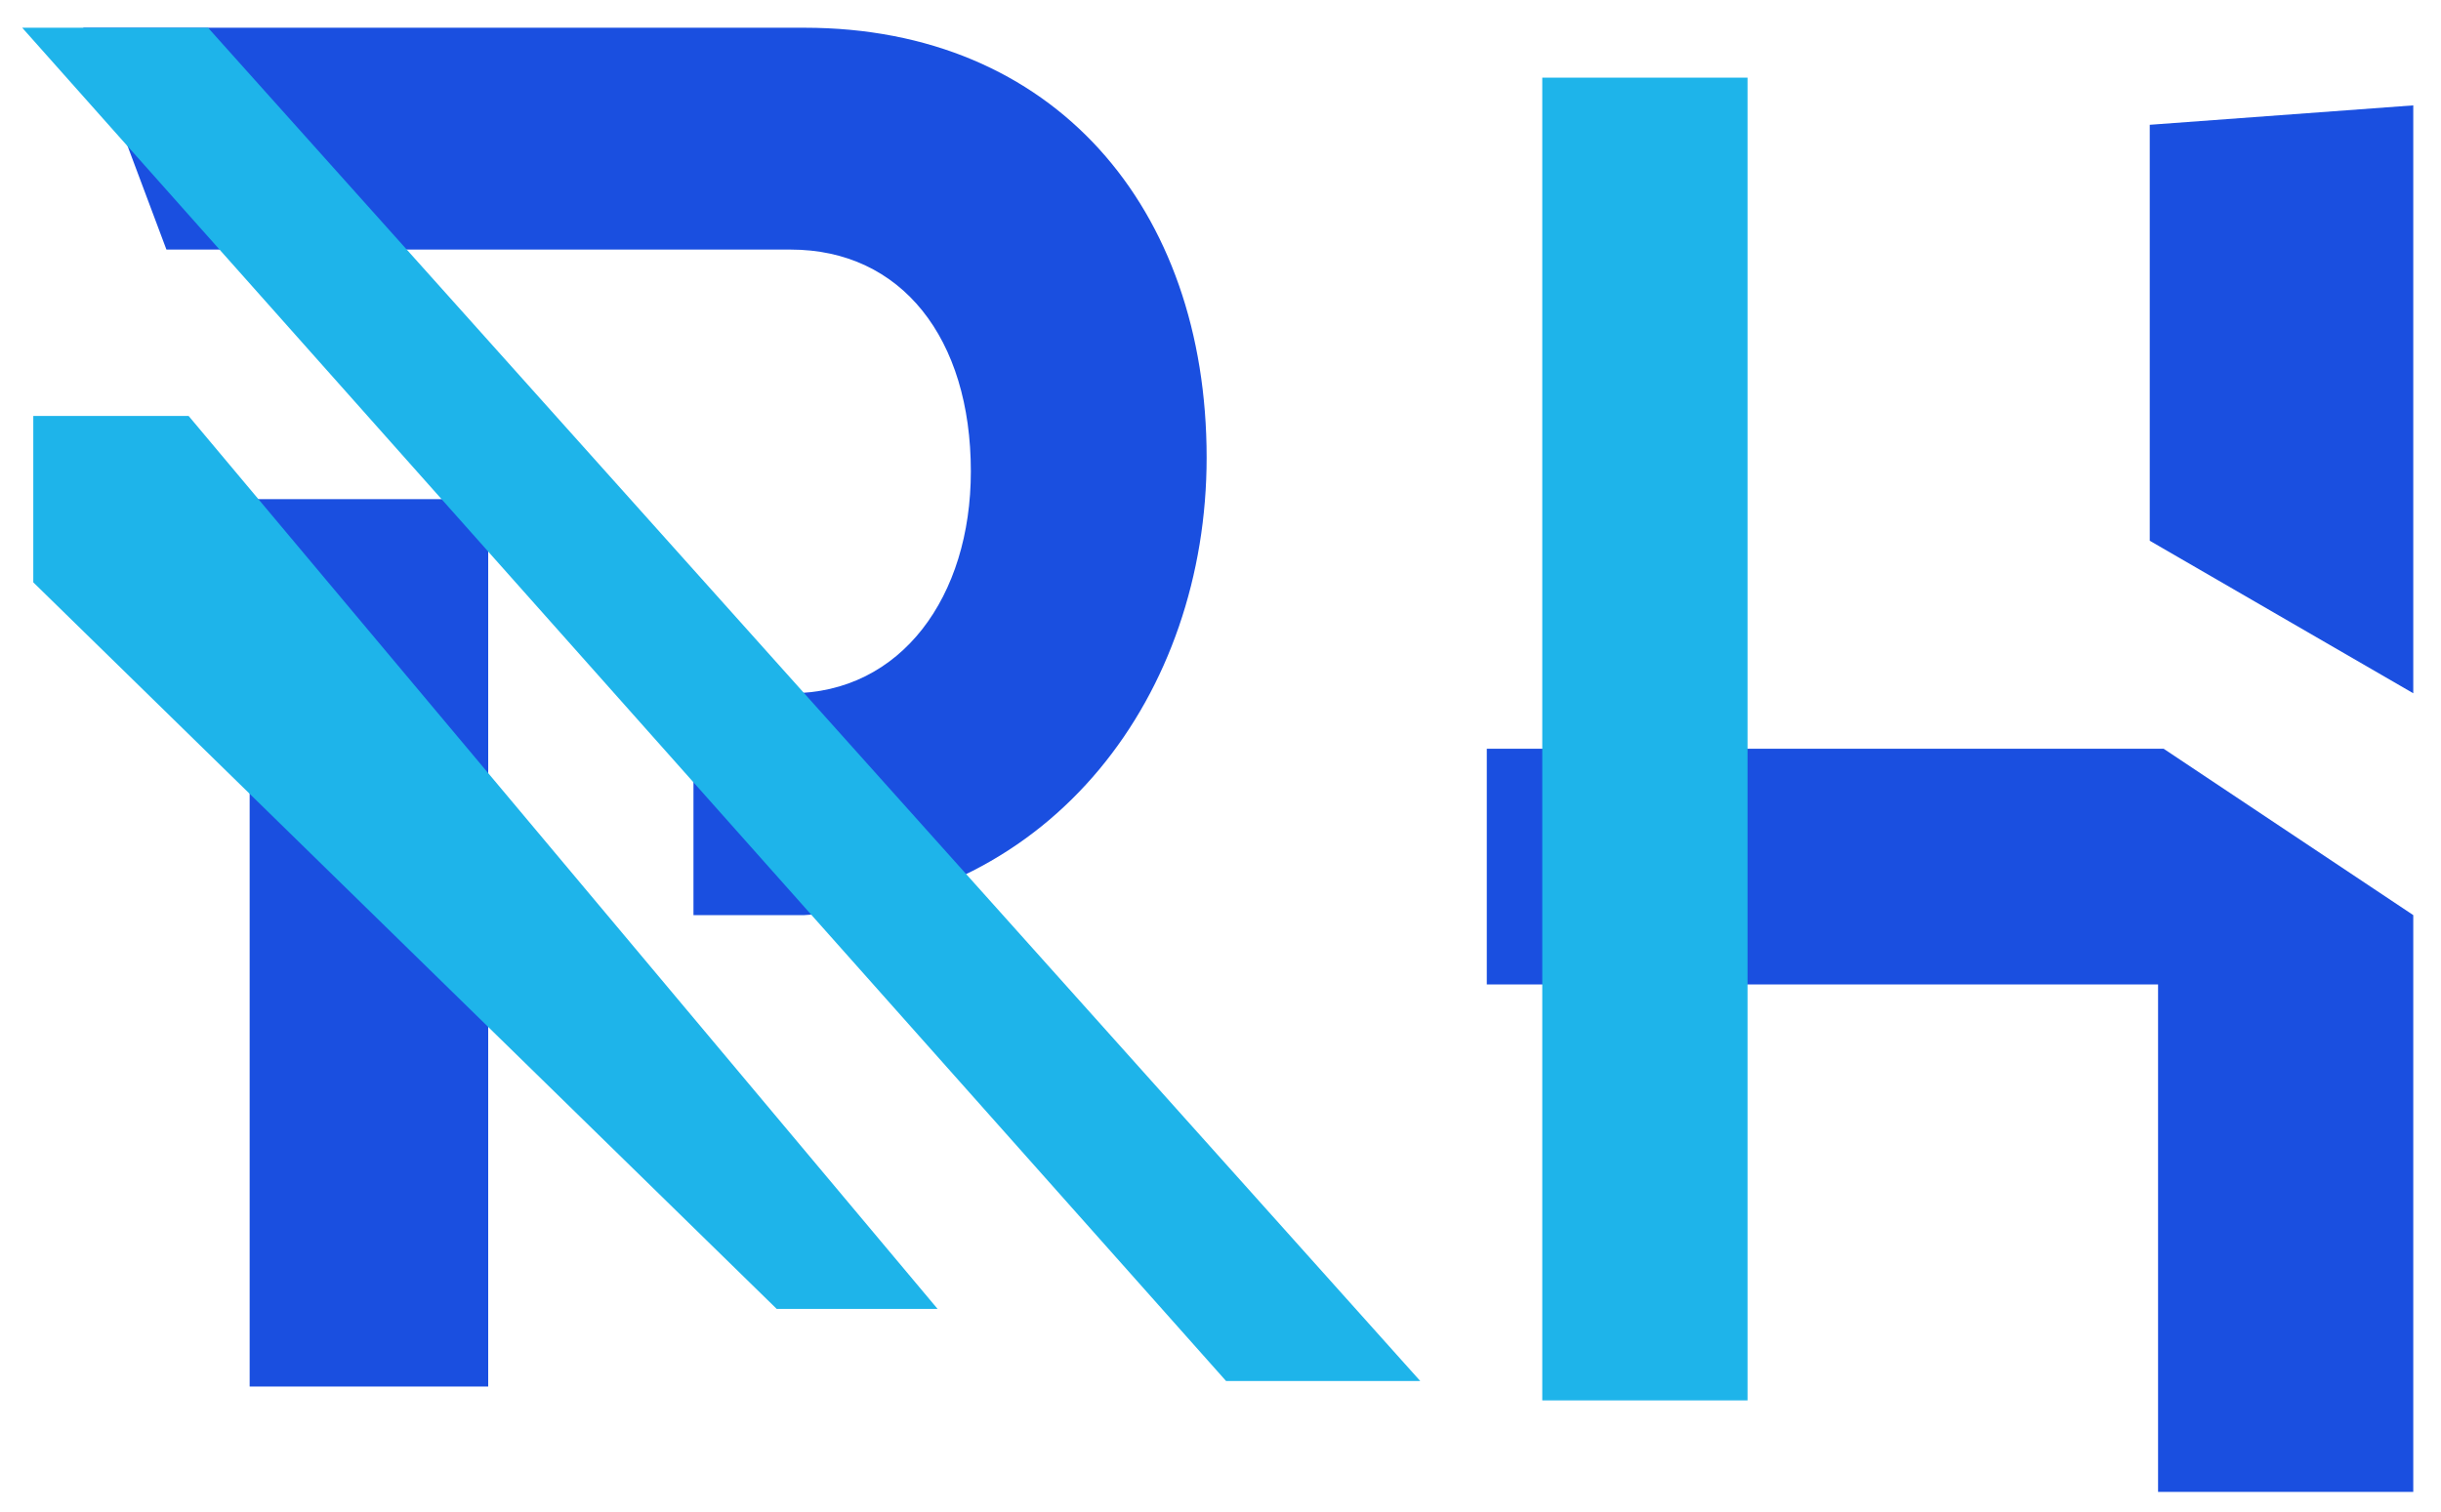
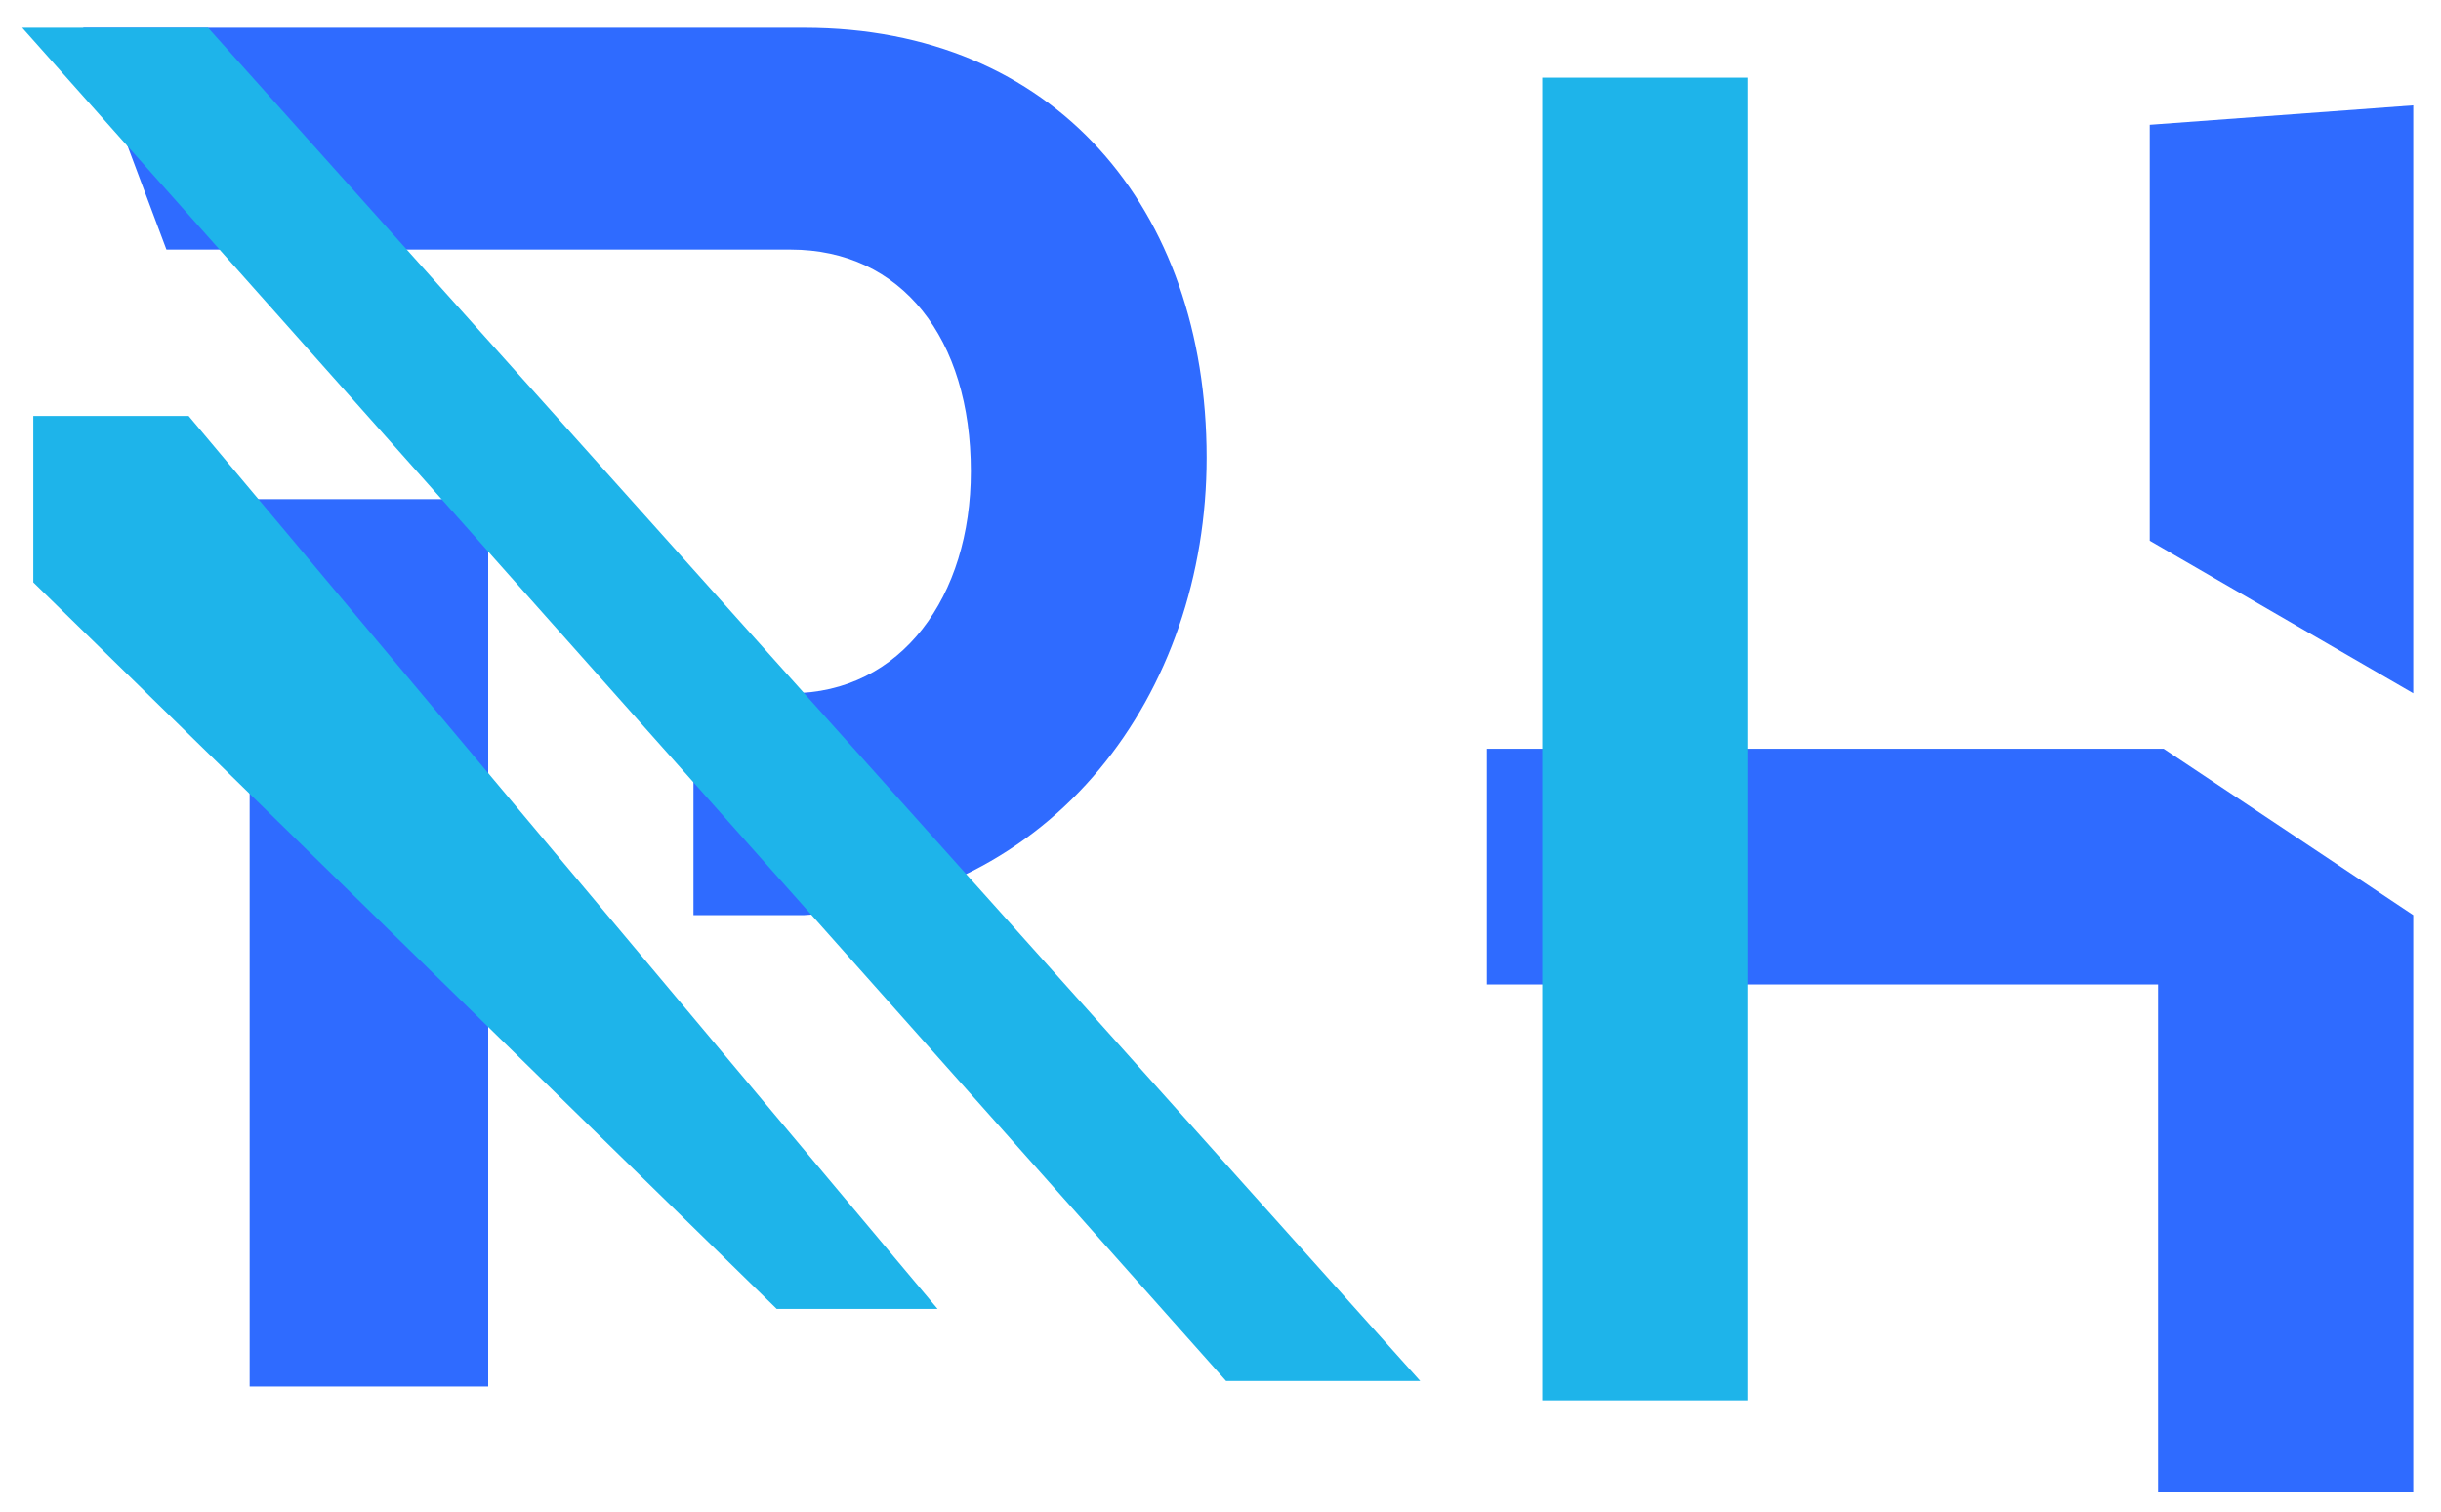
<svg xmlns="http://www.w3.org/2000/svg" viewBox="270 550 880 545" role="img" aria-label="RH">
-   <g fill="#1A4FE0">
+   <g fill="#2F6BFF">
    <path d="M360 730 H446 V1050 H360 Z" />
    <path d="M300 560 H560 C650 560 705 625 705 715 C705 800 650 875 560 880 H520 V800 H555 C595 800 620 765 620 720 C620 672 595 640 555 640 H330 Z" />
    <path d="M806 820 H1050 L1140 880 V1088 H1048 V905 H806 Z" />
    <path d="M1045 595 L1140 588 V800 L1045 745 Z" />
  </g>
  <g fill="#1EB4EA">
    <path d="M278 560 H345 L782 1048 H712 Z" />
    <path d="M282 700 H338 L608 1022 H550 L282 760 Z" />
    <path d="M826 578 H900 V1055 H826 Z" />
  </g>
</svg>
